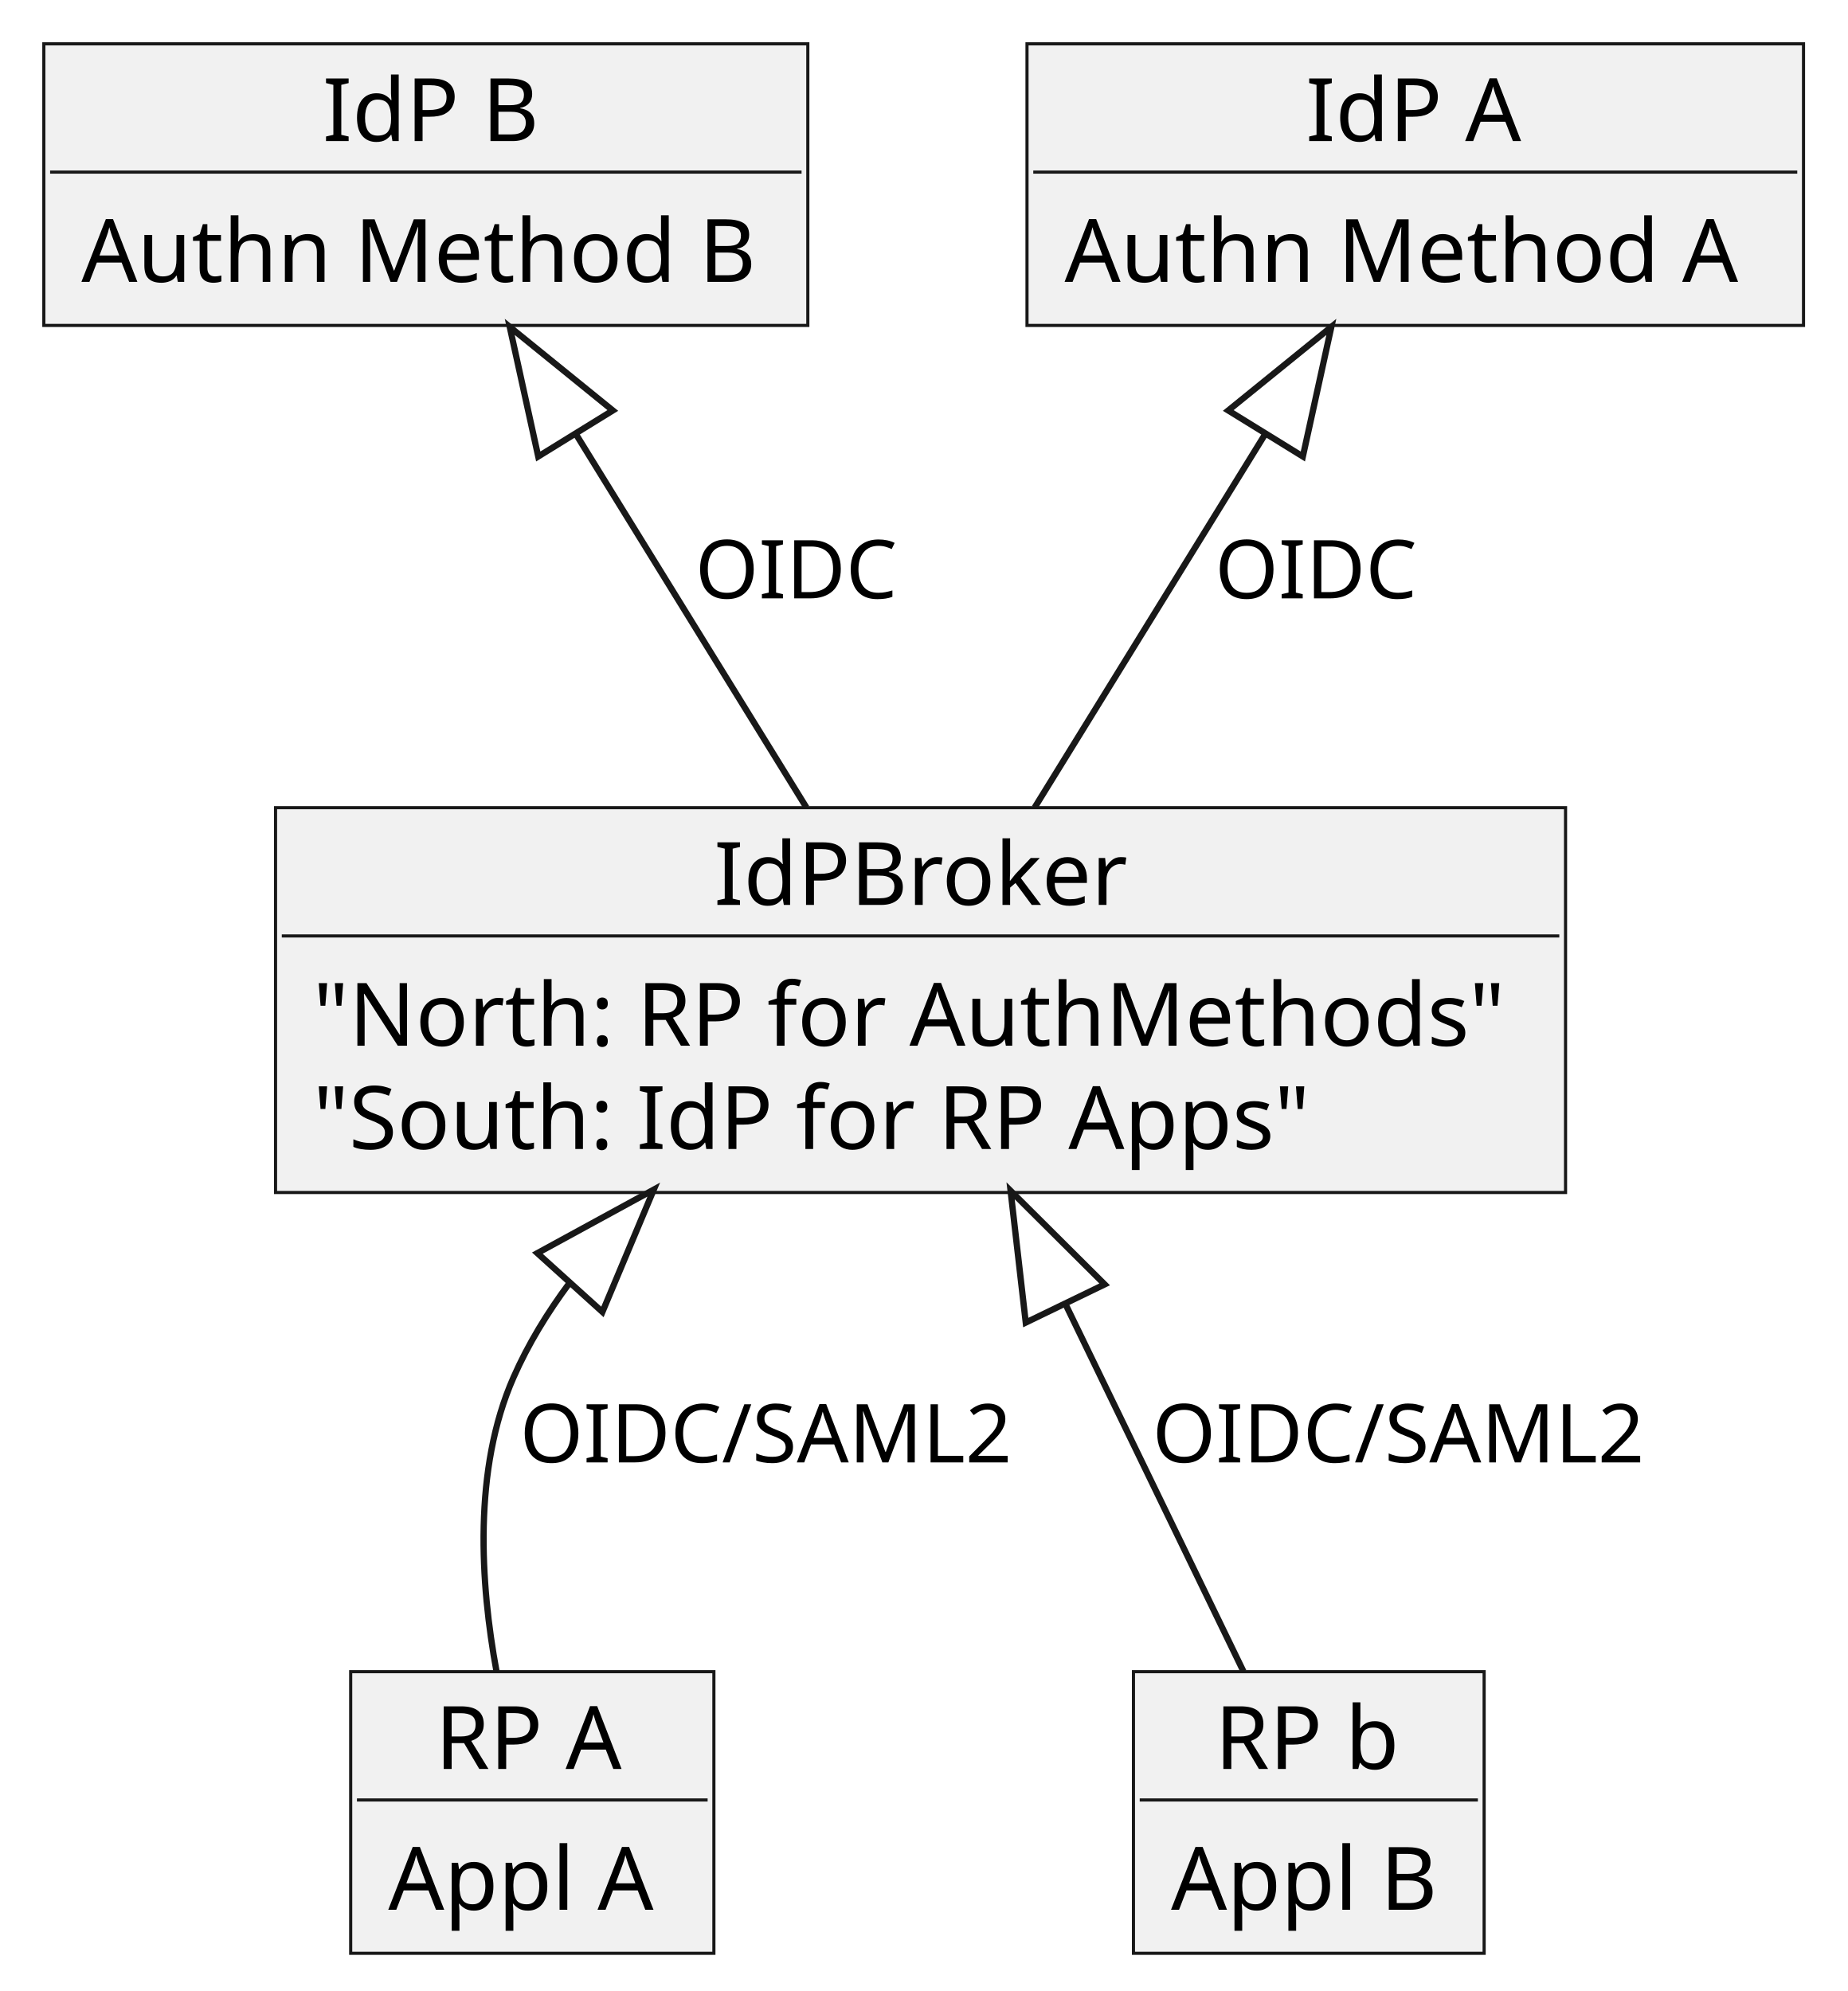
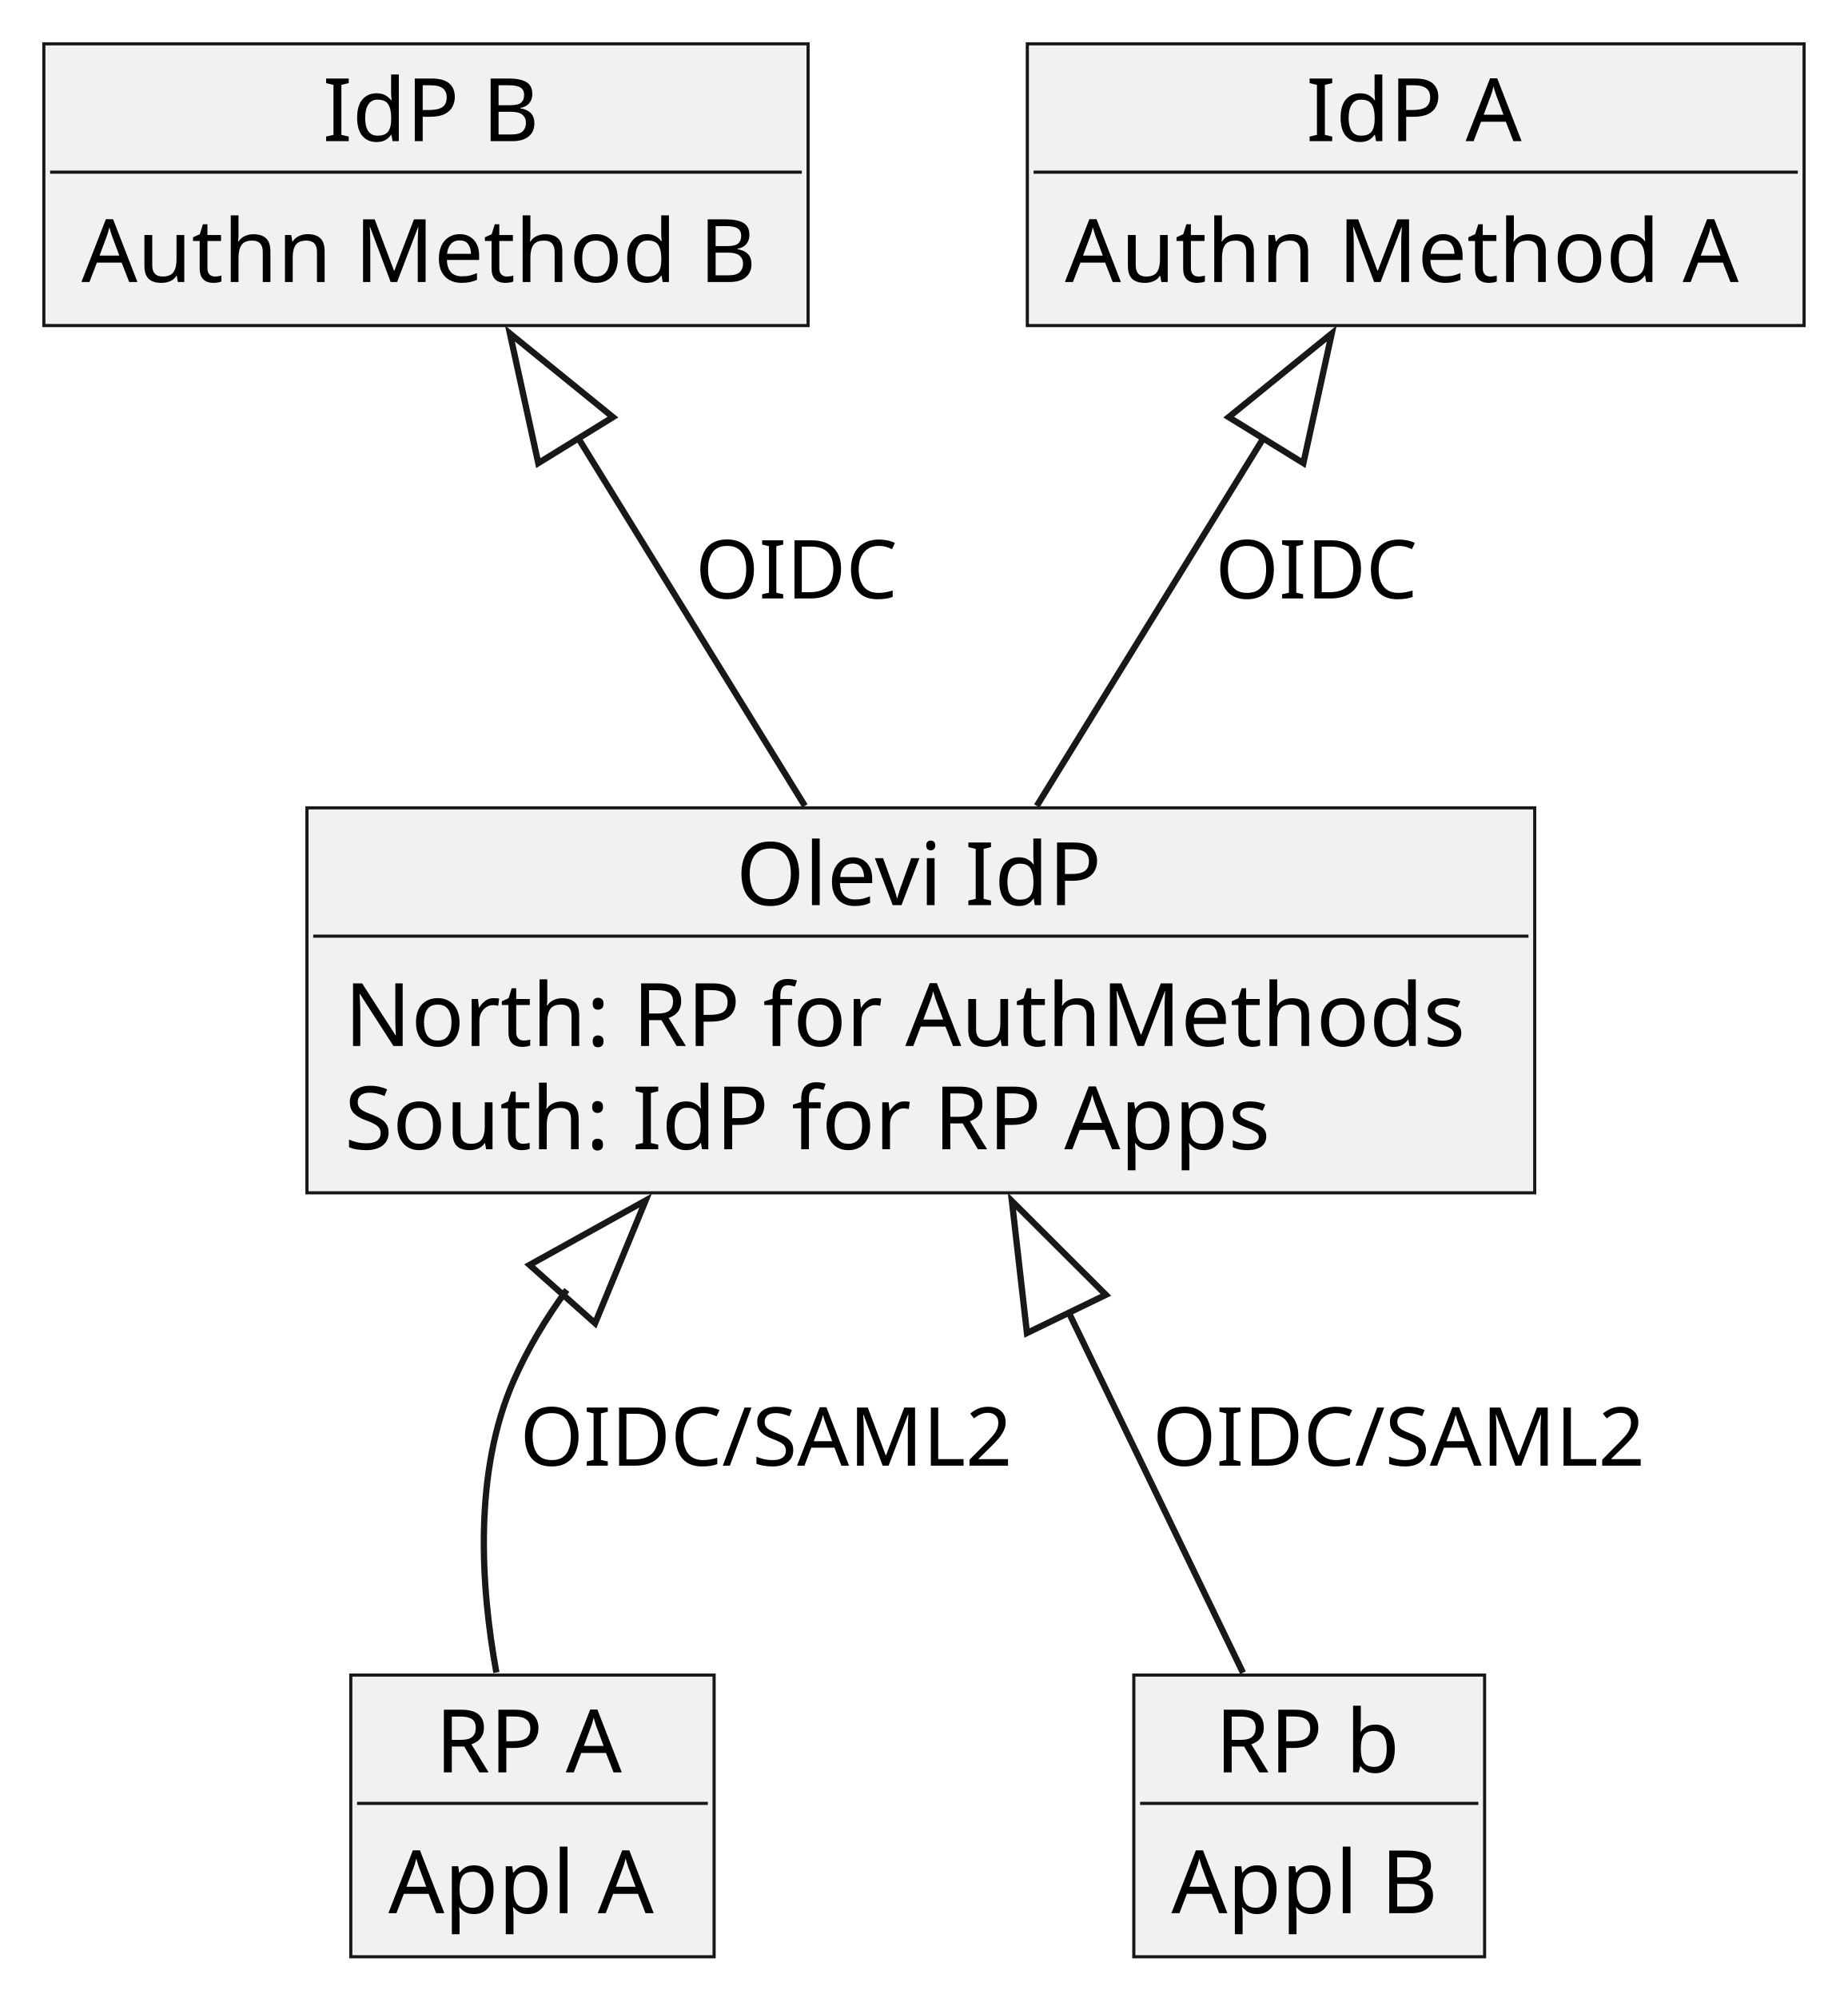
- <svg xmlns="http://www.w3.org/2000/svg" contentStyleType="text/css" height="318px" preserveAspectRatio="none" style="width:295px;height:318px;background:#FFFFFF;" version="1.1" viewBox="0 0 295 318" width="295px" zoomAndPan="magnify">
+ <svg xmlns="http://www.w3.org/2000/svg" contentStyleType="text/css" height="319px" preserveAspectRatio="none" style="width:295px;height:319px;background:#FFFFFF;" version="1.1" viewBox="0 0 295 319" width="295px" zoomAndPan="magnify">
  <defs />
  <g>
    <g id="elem_IdPA">
      <rect fill="#F1F1F1" height="44.977" style="stroke:#181818;stroke-width:0.5;" width="124" x="164" y="7" />
      <text fill="#000000" font-family="sans-serif" font-size="14" lengthAdjust="spacing" textLength="35" x="208.5" y="22.535">IdP A</text>
      <line style="stroke:#181818;stroke-width:0.5;" x1="165" x2="287" y1="27.488" y2="27.488" />
      <text fill="#000000" font-family="sans-serif" font-size="14" lengthAdjust="spacing" textLength="112" x="170" y="45.023">Authn Method A</text>
    </g>
    <g id="elem_IdPB">
      <rect fill="#F1F1F1" height="44.977" style="stroke:#181818;stroke-width:0.5;" width="122" x="7" y="7" />
      <text fill="#000000" font-family="sans-serif" font-size="14" lengthAdjust="spacing" textLength="33" x="51.5" y="22.535">IdP B</text>
      <line style="stroke:#181818;stroke-width:0.5;" x1="8" x2="128" y1="27.488" y2="27.488" />
      <text fill="#000000" font-family="sans-serif" font-size="14" lengthAdjust="spacing" textLength="110" x="13" y="45.023">Authn Method B</text>
    </g>
    <g id="elem_IdPBroker">
-       <rect fill="#F1F1F1" height="61.465" style="stroke:#181818;stroke-width:0.5;" width="206" x="44" y="129" />
-       <text fill="#000000" font-family="sans-serif" font-size="14" lengthAdjust="spacing" textLength="66" x="114" y="144.535">IdPBroker</text>
-       <line style="stroke:#181818;stroke-width:0.5;" x1="45" x2="249" y1="149.488" y2="149.488" />
-       <text fill="#000000" font-family="sans-serif" font-size="14" lengthAdjust="spacing" textLength="194" x="50" y="167.023">"North: RP for AuthMethods"</text>
-       <text fill="#000000" font-family="sans-serif" font-size="14" lengthAdjust="spacing" textLength="163" x="50" y="183.512">"South: IdP for RP Apps"</text>
+       <rect fill="#F1F1F1" height="61.465" style="stroke:#181818;stroke-width:0.5;" width="196" x="49" y="128.98" />
+       <text fill="#000000" font-family="sans-serif" font-size="14" lengthAdjust="spacing" textLength="59" x="117.5" y="144.515">Olevi IdP</text>
+       <line style="stroke:#181818;stroke-width:0.5;" x1="50" x2="244" y1="149.468" y2="149.468" />
+       <text fill="#000000" font-family="sans-serif" font-size="14" lengthAdjust="spacing" textLength="184" x="55" y="167.003">North: RP for AuthMethods</text>
+       <text fill="#000000" font-family="sans-serif" font-size="14" lengthAdjust="spacing" textLength="153" x="55" y="183.492">South: IdP for RP Apps</text>
    </g>
    <g id="elem_RpA">
-       <rect fill="#F1F1F1" height="44.977" style="stroke:#181818;stroke-width:0.5;" width="58" x="56" y="267" />
-       <text fill="#000000" font-family="sans-serif" font-size="14" lengthAdjust="spacing" textLength="31" x="69.5" y="282.535">RP A</text>
-       <line style="stroke:#181818;stroke-width:0.5;" x1="57" x2="113" y1="287.488" y2="287.488" />
-       <text fill="#000000" font-family="sans-serif" font-size="14" lengthAdjust="spacing" textLength="46" x="62" y="305.023">Appl A</text>
+       <rect fill="#F1F1F1" height="44.977" style="stroke:#181818;stroke-width:0.5;" width="58" x="56" y="267.44" />
+       <text fill="#000000" font-family="sans-serif" font-size="14" lengthAdjust="spacing" textLength="31" x="69.5" y="282.975">RP A</text>
+       <line style="stroke:#181818;stroke-width:0.5;" x1="57" x2="113" y1="287.928" y2="287.928" />
+       <text fill="#000000" font-family="sans-serif" font-size="14" lengthAdjust="spacing" textLength="46" x="62" y="305.463">Appl A</text>
    </g>
    <g id="elem_RpB">
-       <rect fill="#F1F1F1" height="44.977" style="stroke:#181818;stroke-width:0.5;" width="56" x="181" y="267" />
-       <text fill="#000000" font-family="sans-serif" font-size="14" lengthAdjust="spacing" textLength="30" x="194" y="282.535">RP b</text>
-       <line style="stroke:#181818;stroke-width:0.5;" x1="182" x2="236" y1="287.488" y2="287.488" />
-       <text fill="#000000" font-family="sans-serif" font-size="14" lengthAdjust="spacing" textLength="44" x="187" y="305.023">Appl B</text>
+       <rect fill="#F1F1F1" height="44.977" style="stroke:#181818;stroke-width:0.5;" width="56" x="181" y="267.44" />
+       <text fill="#000000" font-family="sans-serif" font-size="14" lengthAdjust="spacing" textLength="30" x="194" y="282.975">RP b</text>
+       <line style="stroke:#181818;stroke-width:0.5;" x1="182" x2="236" y1="287.928" y2="287.928" />
+       <text fill="#000000" font-family="sans-serif" font-size="14" lengthAdjust="spacing" textLength="44" x="187" y="305.463">Appl B</text>
    </g>
    <g id="link_IdPA_IdPBroker">
-       <path codeLine="14" d="M201.92,69.52 C190.11,88.65 176.12,111.32 165.22,128.98 " fill="none" id="IdPA-backto-IdPBroker" style="stroke:#181818;stroke-width:1.0;" />
-       <polygon fill="none" points="196.14,65.56,212.6,52.21,208.05,72.91,196.14,65.56" style="stroke:#181818;stroke-width:1.0;" />
-       <text fill="#000000" font-family="sans-serif" font-size="13" lengthAdjust="spacing" textLength="33" x="194" y="95.568">OIDC</text>
+       <path codeLine="14" d="M201.63,70.05 C189.99,88.94 176.28,111.18 165.51,128.67 " fill="none" id="IdPA-backto-IdPBroker" style="stroke:#181818;stroke-width:1.0;" />
+       <polygon fill="none" points="196.15,66.6,212.6,53.24,208.07,73.94,196.15,66.6" style="stroke:#181818;stroke-width:1.0;" />
+       <text fill="#000000" font-family="sans-serif" font-size="13" lengthAdjust="spacing" textLength="33" x="194" y="95.548">OIDC</text>
    </g>
    <g id="link_IdPB_IdPBroker">
-       <path codeLine="15" d="M92.08,69.52 C103.89,88.65 117.88,111.32 128.78,128.98 " fill="none" id="IdPB-backto-IdPBroker" style="stroke:#181818;stroke-width:1.0;" />
-       <polygon fill="none" points="85.95,72.91,81.4,52.21,97.86,65.56,85.95,72.91" style="stroke:#181818;stroke-width:1.0;" />
-       <text fill="#000000" font-family="sans-serif" font-size="13" lengthAdjust="spacing" textLength="33" x="111" y="95.568">OIDC</text>
+       <path codeLine="15" d="M92.37,70.05 C104.01,88.94 117.72,111.18 128.49,128.67 " fill="none" id="IdPB-backto-IdPBroker" style="stroke:#181818;stroke-width:1.0;" />
+       <polygon fill="none" points="85.93,73.94,81.4,53.24,97.85,66.6,85.93,73.94" style="stroke:#181818;stroke-width:1.0;" />
+       <text fill="#000000" font-family="sans-serif" font-size="13" lengthAdjust="spacing" textLength="33" x="111" y="95.548">OIDC</text>
    </g>
    <g id="link_IdPBroker_RpA">
-       <path codeLine="16" d="M90.96,204.89 C87.42,209.64 84.34,214.68 82,220 C75.52,234.71 76.71,252.95 79.28,266.91 " fill="none" id="IdPBroker-backto-RpA" style="stroke:#181818;stroke-width:1.0;" />
-       <polygon fill="none" points="85.81,200.15,104.4,190,96.2,209.54,85.81,200.15" style="stroke:#181818;stroke-width:1.0;" />
-       <text fill="#000000" font-family="sans-serif" font-size="13" lengthAdjust="spacing" textLength="82" x="83" y="233.568">OIDC/SAML2</text>
+       <path codeLine="16" d="M90.48,205.95 C87.14,210.51 84.23,215.36 82,220.44 C75.59,235.05 76.71,253.13 79.24,267.04 " fill="none" id="IdPBroker-backto-RpA" style="stroke:#181818;stroke-width:1.0;" />
+       <polygon fill="none" points="84.54,201.96,103.07,191.67,95,211.27,84.54,201.96" style="stroke:#181818;stroke-width:1.0;" />
+       <text fill="#000000" font-family="sans-serif" font-size="13" lengthAdjust="spacing" textLength="82" x="83" y="234.008">OIDC/SAML2</text>
    </g>
    <g id="link_IdPBroker_RpB">
-       <path codeLine="17" d="M170.1,208.2 C179.89,228.4 190.8,250.93 198.57,266.97 " fill="none" id="IdPBroker-backto-RpB" style="stroke:#181818;stroke-width:1.0;" />
-       <polygon fill="none" points="163.8,211.24,161.38,190.19,176.4,205.14,163.8,211.24" style="stroke:#181818;stroke-width:1.0;" />
-       <text fill="#000000" font-family="sans-serif" font-size="13" lengthAdjust="spacing" textLength="82" x="184" y="233.568">OIDC/SAML2</text>
+       <path codeLine="17" d="M170.64,209.61 C180.23,229.44 190.81,251.32 198.43,267.07 " fill="none" id="IdPBroker-backto-RpB" style="stroke:#181818;stroke-width:1.0;" />
+       <polygon fill="none" points="163.94,212.83,161.54,191.77,176.54,206.73,163.94,212.83" style="stroke:#181818;stroke-width:1.0;" />
+       <text fill="#000000" font-family="sans-serif" font-size="13" lengthAdjust="spacing" textLength="82" x="184" y="234.008">OIDC/SAML2</text>
    </g>
  </g>
</svg>
